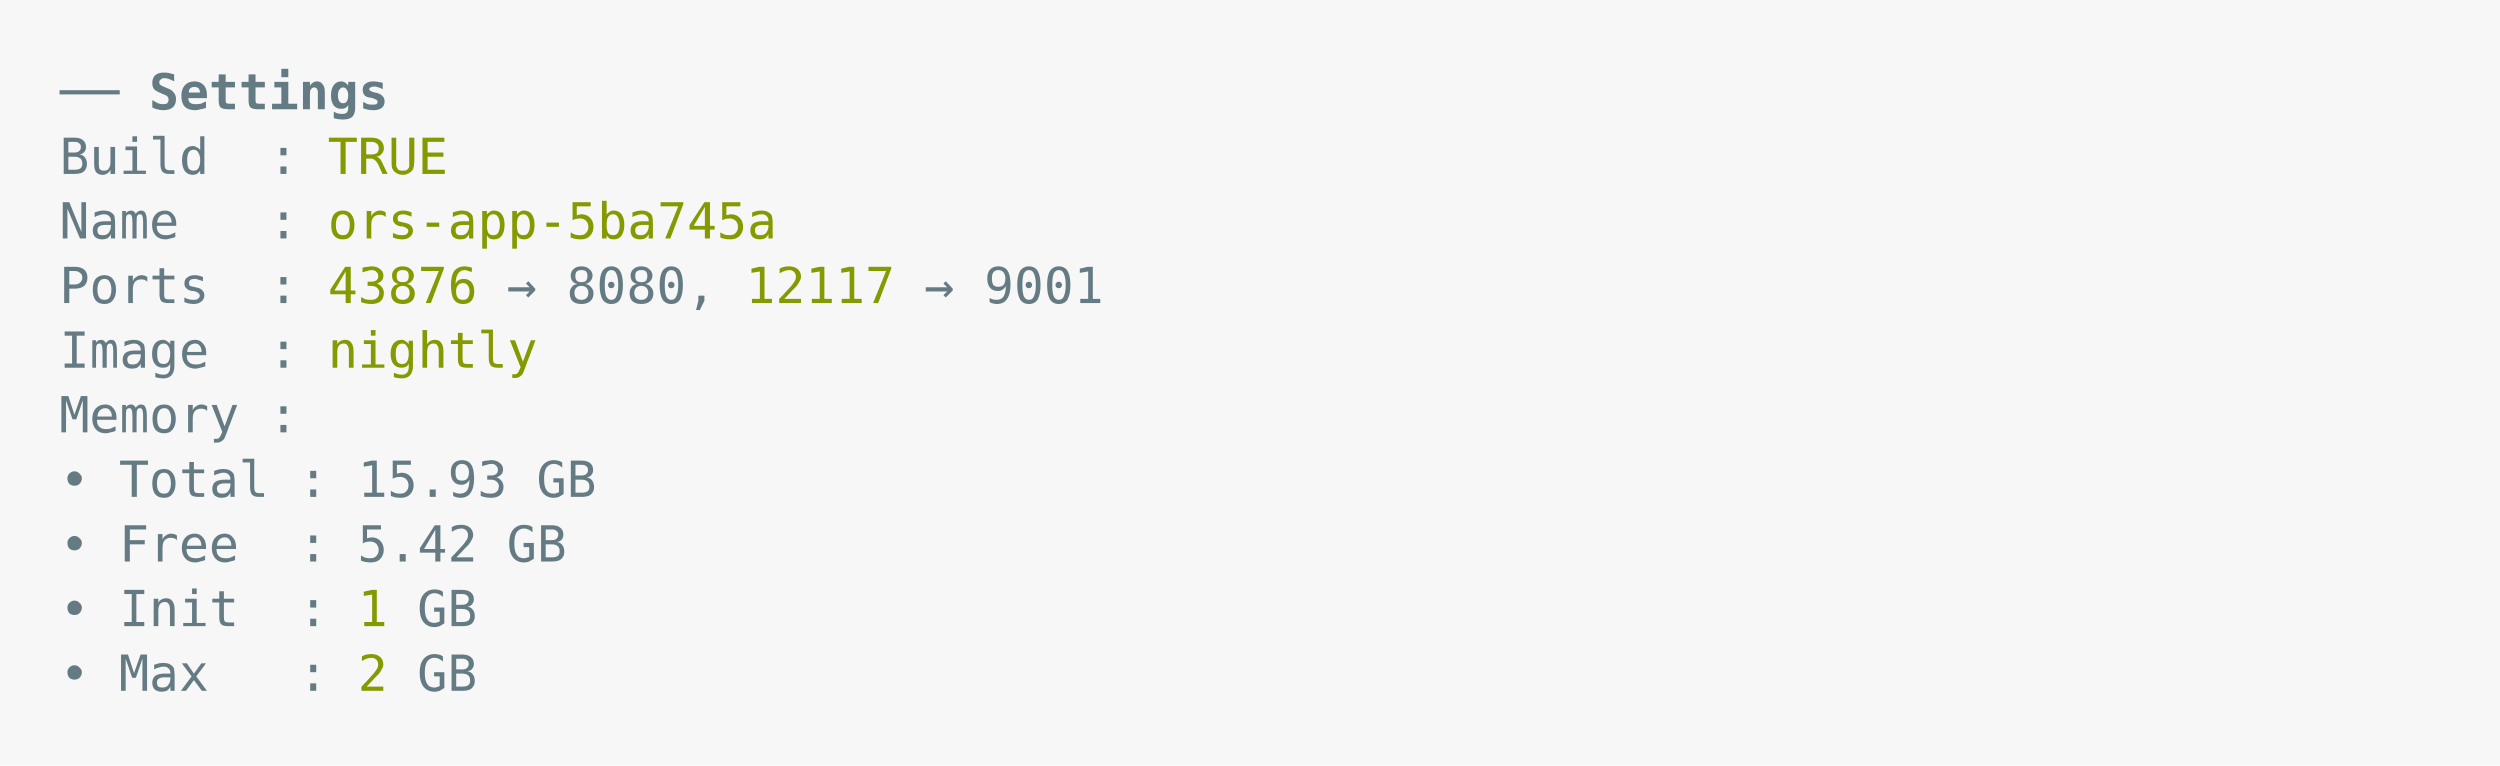
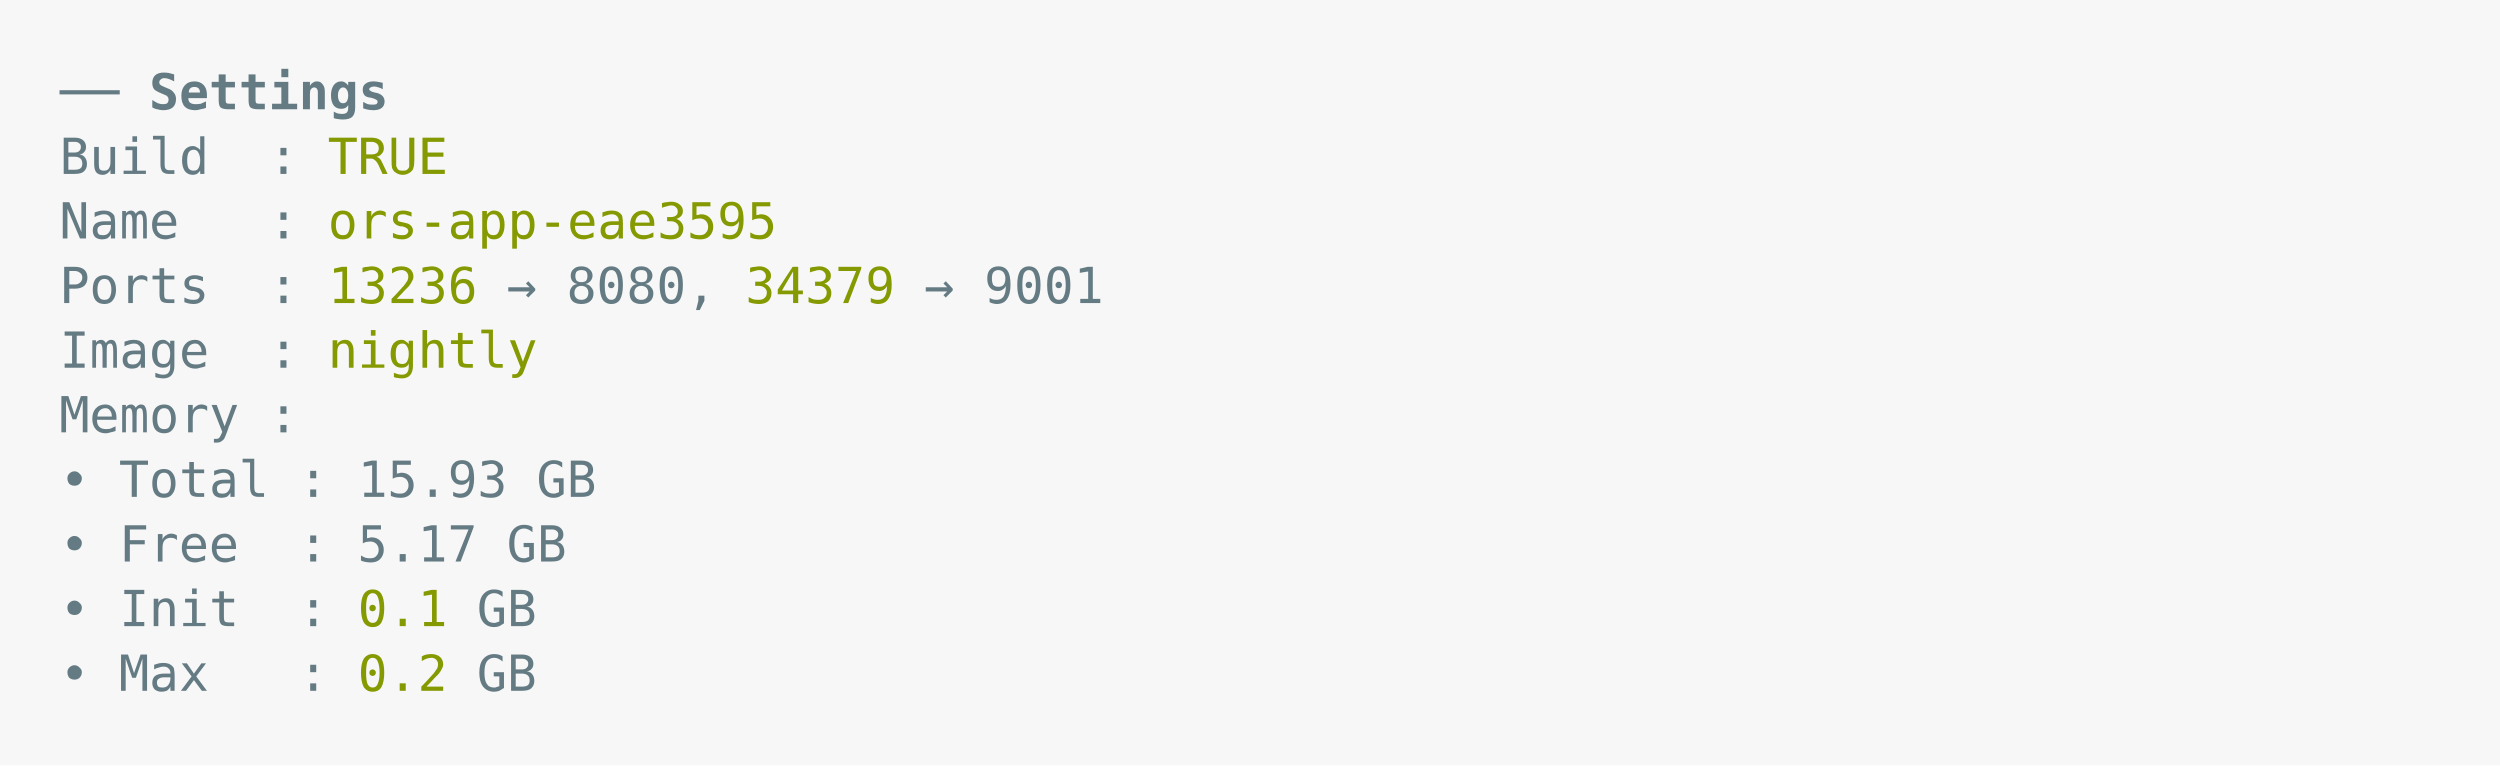
<svg xmlns="http://www.w3.org/2000/svg" xmlns:xlink="http://www.w3.org/1999/xlink" width="840" height="257.1">
  <rect width="840" height="257.1" rx="0" ry="0" class="a" />
  <svg height="217.1" viewBox="0 0 80 21.71" width="800" x="20" y="20">
    <style>.a{fill:rgb(247,247,247)}.b{font-family:'Fira Code',Monaco,Consolas,Menlo,'Bitstream Vera Sans Mono','Powerline Symbols',monospace}.c{fill:transparent}.d{fill:rgb(101,123,131);white-space:pre}.e{fill:rgb(101,123,131);font-weight:bold;white-space:pre}.f{fill:rgb(133,153,0);white-space:pre}</style>
    <g font-family="'Fira Code',Monaco,Consolas,Menlo,'Bitstream Vera Sans Mono','Powerline Symbols',monospace" font-size="1.67" class="b">
      <defs>
        <symbol id="a">
          <rect height="10" width="80" x="0" y="0" class="c" />
        </symbol>
      </defs>
      <rect height="21.71" width="80" class="a" />
      <svg x="0" y="0" width="80">
        <svg x="0">
          <use xlink:href="#a" />
          <text font-size="1.67" x="0" y="1.67" class="d">──</text>
          <text font-size="1.67" x="3.006" y="1.67" class="e">Settings</text>
          <text font-size="1.67" x="0" y="3.841" class="d">Build</text>
          <text font-size="1.67" x="7.014" y="3.841" class="d">:</text>
          <text font-size="1.67" x="9.018" y="3.841" class="f">TRUE</text>
          <text font-size="1.67" x="0" y="6.012" class="d">Name</text>
          <text font-size="1.67" x="7.014" y="6.012" class="d">:</text>
-           <text font-size="1.67" x="9.018" y="6.012" class="f">ors-app-5ba745a</text>
+           <text font-size="1.67" x="9.018" y="6.012" class="f">ors-app-eae3595</text>
          <text font-size="1.67" x="0" y="8.183" class="d">Ports</text>
          <text font-size="1.67" x="7.014" y="8.183" class="d">:</text>
-           <text font-size="1.67" x="9.018" y="8.183" class="f">43876</text>
+           <text font-size="1.67" x="9.018" y="8.183" class="f">13236</text>
          <text font-size="1.67" x="15.03" y="8.183" class="d">→</text>
          <text font-size="1.67" x="17.034" y="8.183" class="d">8080,</text>
-           <text font-size="1.67" x="23.046" y="8.183" class="f">12117</text>
+           <text font-size="1.67" x="23.046" y="8.183" class="f">34379</text>
          <text font-size="1.67" x="29.058" y="8.183" class="d">→</text>
          <text font-size="1.67" x="31.062" y="8.183" class="d">9001</text>
          <text font-size="1.67" x="0" y="10.354" class="d">Image</text>
          <text font-size="1.67" x="7.014" y="10.354" class="d">:</text>
          <text font-size="1.67" x="9.018" y="10.354" class="f">nightly</text>
          <text font-size="1.67" x="0" y="12.525" class="d">Memory</text>
          <text font-size="1.67" x="7.014" y="12.525" class="d">:</text>
          <text font-size="1.67" x="0" y="14.696" class="d">•</text>
          <text font-size="1.67" x="2.004" y="14.696" class="d">Total</text>
          <text font-size="1.67" x="8.016" y="14.696" class="d">:</text>
          <text font-size="1.67" x="10.02" y="14.696" class="d">15.93</text>
          <text font-size="1.67" x="16.032" y="14.696" class="d">GB</text>
          <text font-size="1.67" x="0" y="16.867" class="d">•</text>
          <text font-size="1.67" x="2.004" y="16.867" class="d">Free</text>
          <text font-size="1.67" x="8.016" y="16.867" class="d">:</text>
-           <text font-size="1.67" x="10.02" y="16.867" class="d">5.42</text>
+           <text font-size="1.67" x="10.02" y="16.867" class="d">5.17</text>
          <text font-size="1.67" x="15.03" y="16.867" class="d">GB</text>
          <text font-size="1.67" x="0" y="19.038" class="d">•</text>
          <text font-size="1.67" x="2.004" y="19.038" class="d">Init</text>
          <text font-size="1.67" x="8.016" y="19.038" class="d">:</text>
-           <text font-size="1.67" x="10.02" y="19.038" class="f">1</text>
-           <text font-size="1.67" x="12.024" y="19.038" class="d">GB</text>
+           <text font-size="1.67" x="10.02" y="19.038" class="f">0.1</text>
+           <text font-size="1.67" x="14.028" y="19.038" class="d">GB</text>
          <text font-size="1.67" x="0" y="21.209" class="d">•</text>
          <text font-size="1.67" x="2.004" y="21.209" class="d">Max</text>
          <text font-size="1.67" x="8.016" y="21.209" class="d">:</text>
-           <text font-size="1.67" x="10.02" y="21.209" class="f">2</text>
-           <text font-size="1.67" x="12.024" y="21.209" class="d">GB</text>
+           <text font-size="1.67" x="10.02" y="21.209" class="f">0.2</text>
+           <text font-size="1.67" x="14.028" y="21.209" class="d">GB</text>
        </svg>
      </svg>
    </g>
  </svg>
</svg>
